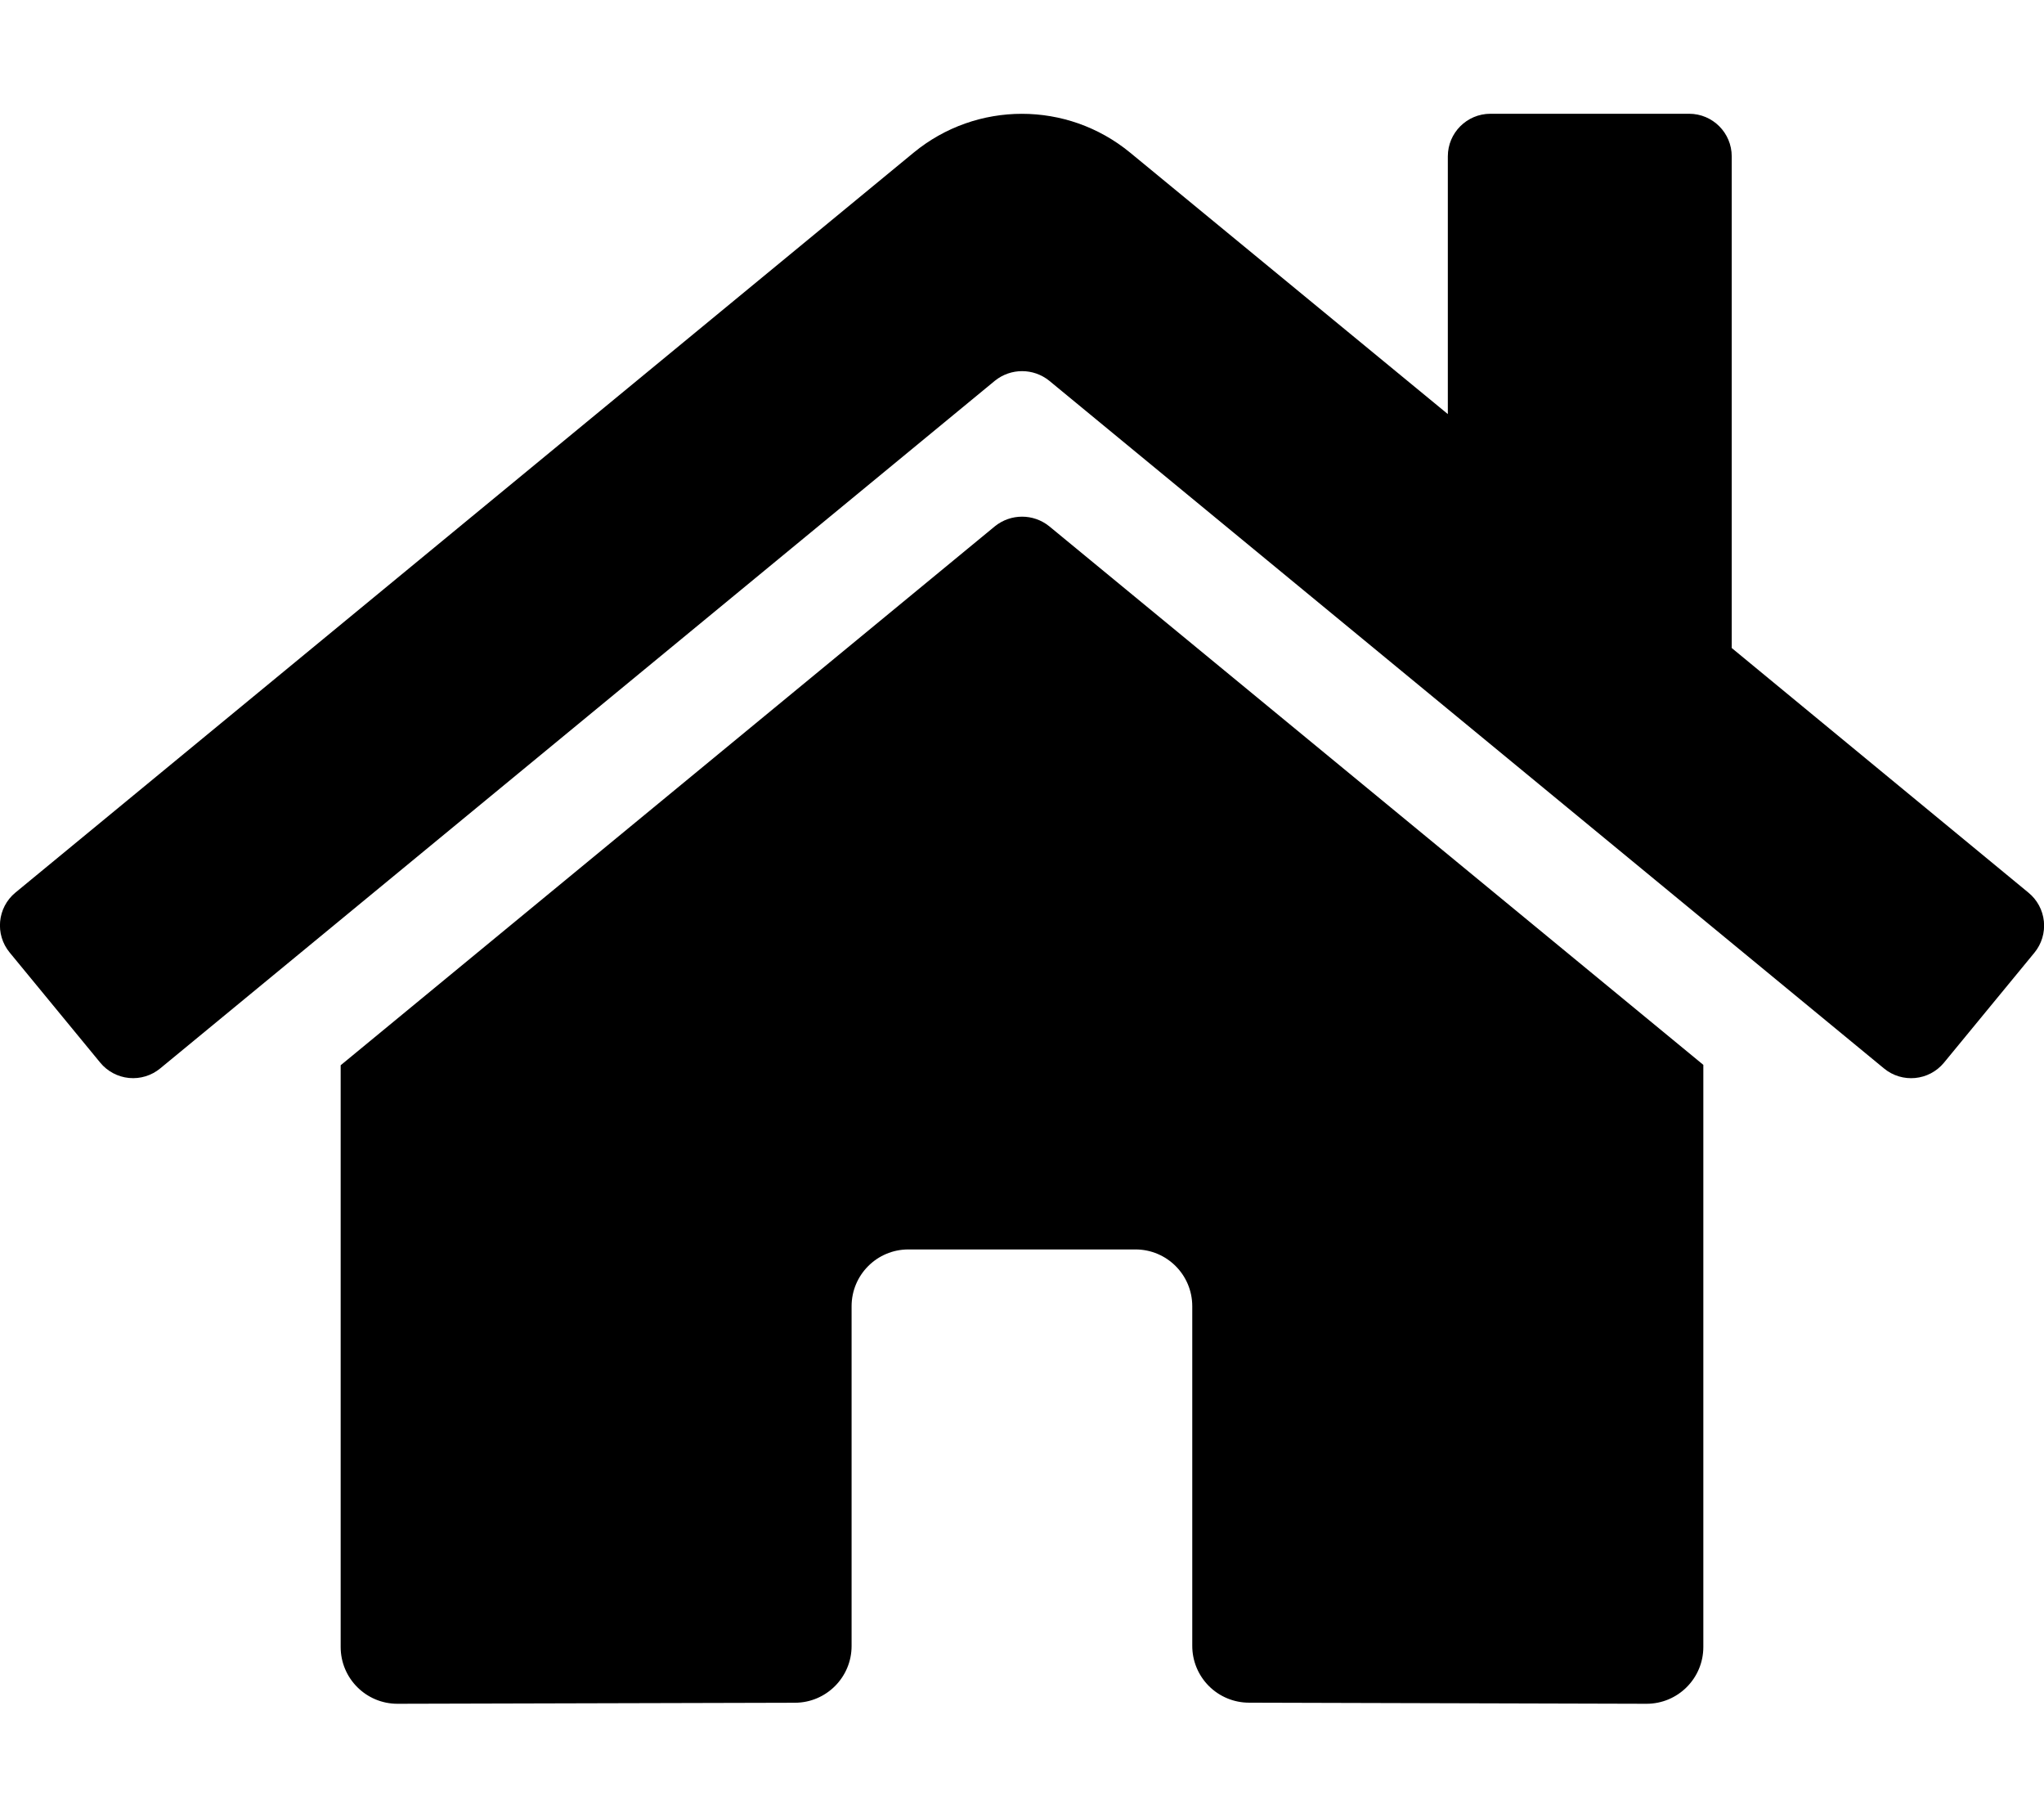
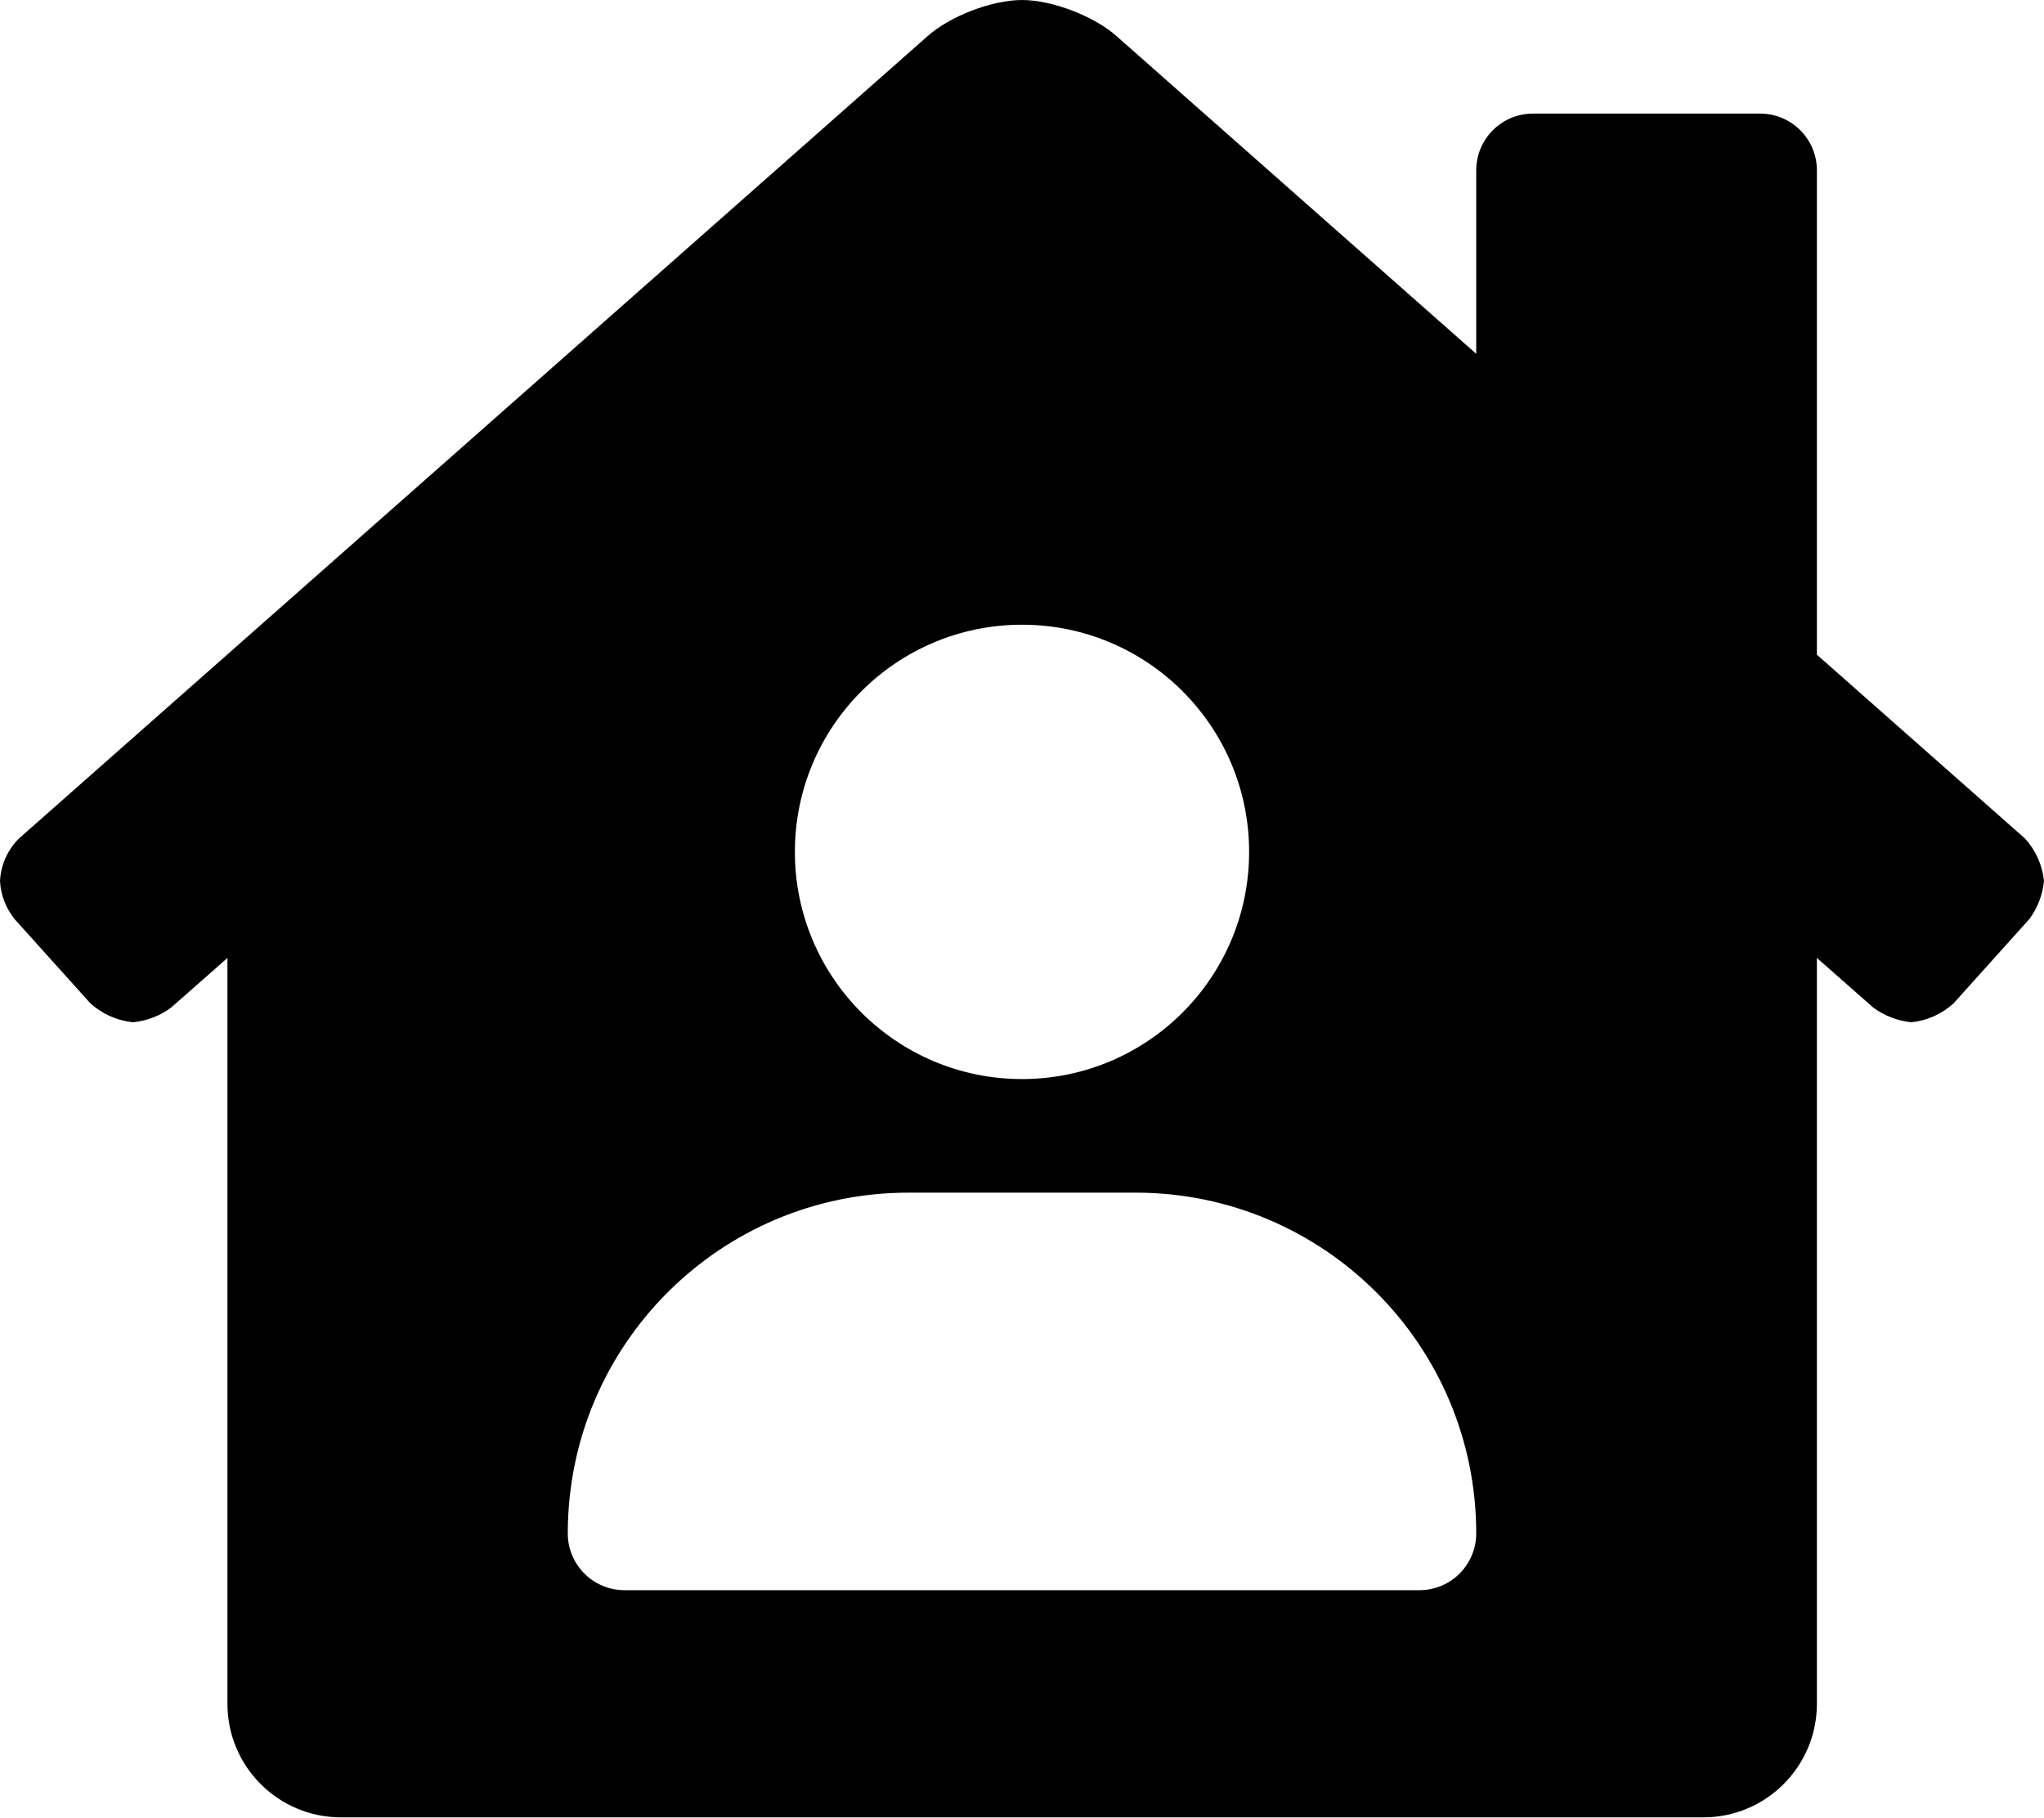
- <svg xmlns="http://www.w3.org/2000/svg" aria-hidden="true" focusable="false" data-prefix="fas" data-icon="home" class="svg-inline--fa fa-home fa-w-18" role="img" viewBox="0 0 576 512">
-   <path fill="currentColor" d="M280.37 148.26L96 300.11V464a16 16 0 0 0 16 16l112.06-.29a16 16 0 0 0 15.92-16V368a16 16 0 0 1 16-16h64a16 16 0 0 1 16 16v95.64a16 16 0 0 0 16 16.05L464 480a16 16 0 0 0 16-16V300L295.67 148.26a12.19 12.19 0 0 0-15.3 0zM571.6 251.47L488 182.56V44.05a12 12 0 0 0-12-12h-56a12 12 0 0 0-12 12v72.61L318.47 43a48 48 0 0 0-61 0L4.34 251.47a12 12 0 0 0-1.6 16.9l25.5 31A12 12 0 0 0 45.15 301l235.22-193.74a12.19 12.19 0 0 1 15.3 0L530.9 301a12 12 0 0 0 16.9-1.6l25.5-31a12 12 0 0 0-1.7-16.93z" />
+ <svg xmlns="http://www.w3.org/2000/svg" aria-hidden="true" focusable="false" data-prefix="fas" data-icon="house-user" class="svg-inline--fa fa-house-user fa-w-18" role="img" viewBox="0 0 576 512">
+   <path fill="currentColor" d="M570.69,236.27,512,184.44V48a16,16,0,0,0-16-16H432a16,16,0,0,0-16,16V99.67L314.78,10.3C308.5,4.61,296.53,0,288,0s-20.46,4.61-26.74,10.3l-256,226A18.27,18.27,0,0,0,0,248.2a18.64,18.64,0,0,0,4.09,10.71L25.5,282.7a21.14,21.14,0,0,0,12,5.3,21.67,21.67,0,0,0,10.69-4.11l15.9-14V480a32,32,0,0,0,32,32H480a32,32,0,0,0,32-32V269.88l15.91,14A21.94,21.94,0,0,0,538.63,288a20.89,20.89,0,0,0,11.87-5.31l21.41-23.81A21.64,21.64,0,0,0,576,248.19,21,21,0,0,0,570.69,236.27ZM288,176a64,64,0,1,1-64,64A64,64,0,0,1,288,176ZM400,448H176a16,16,0,0,1-16-16,96,96,0,0,1,96-96h64a96,96,0,0,1,96,96A16,16,0,0,1,400,448Z" />
</svg>
